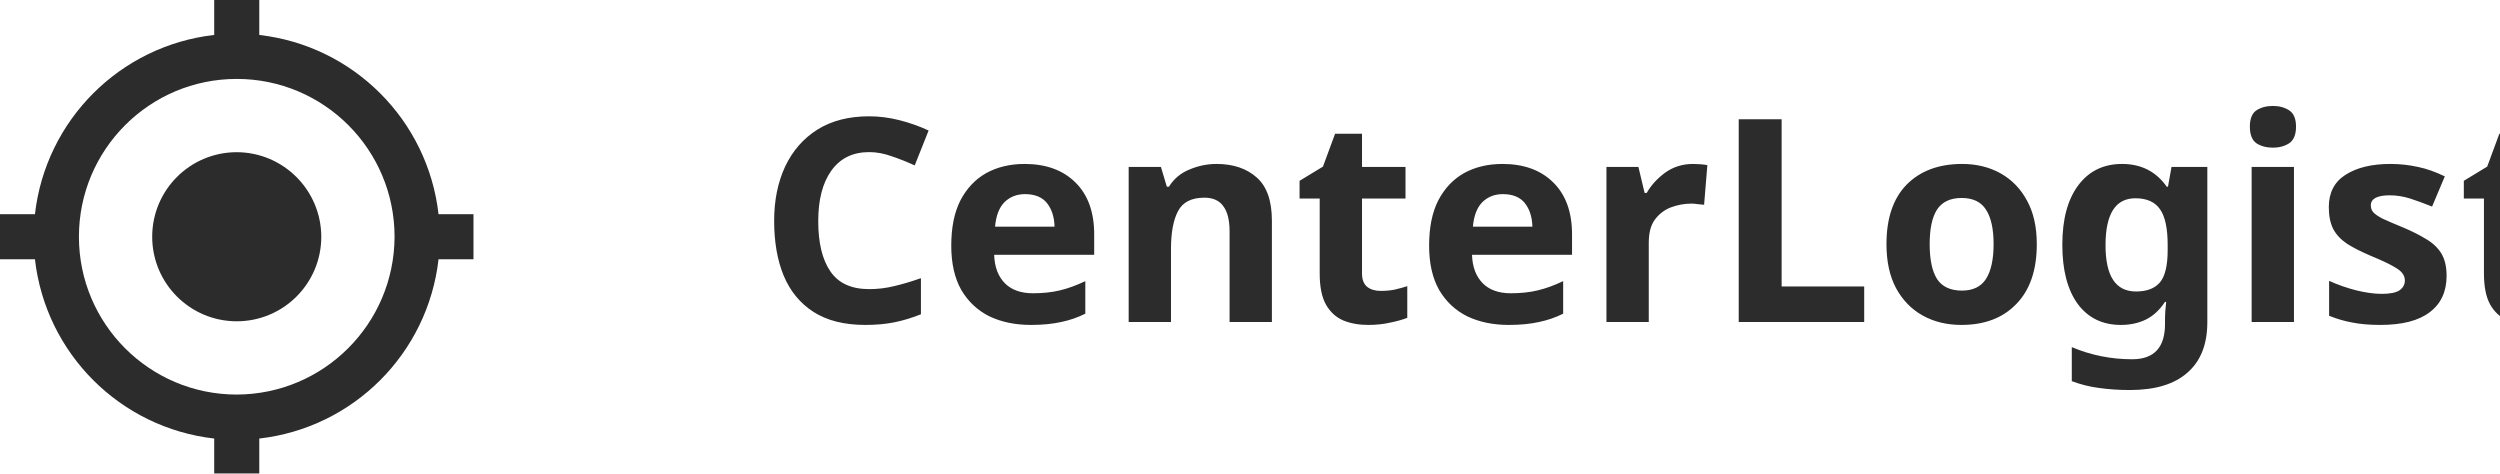
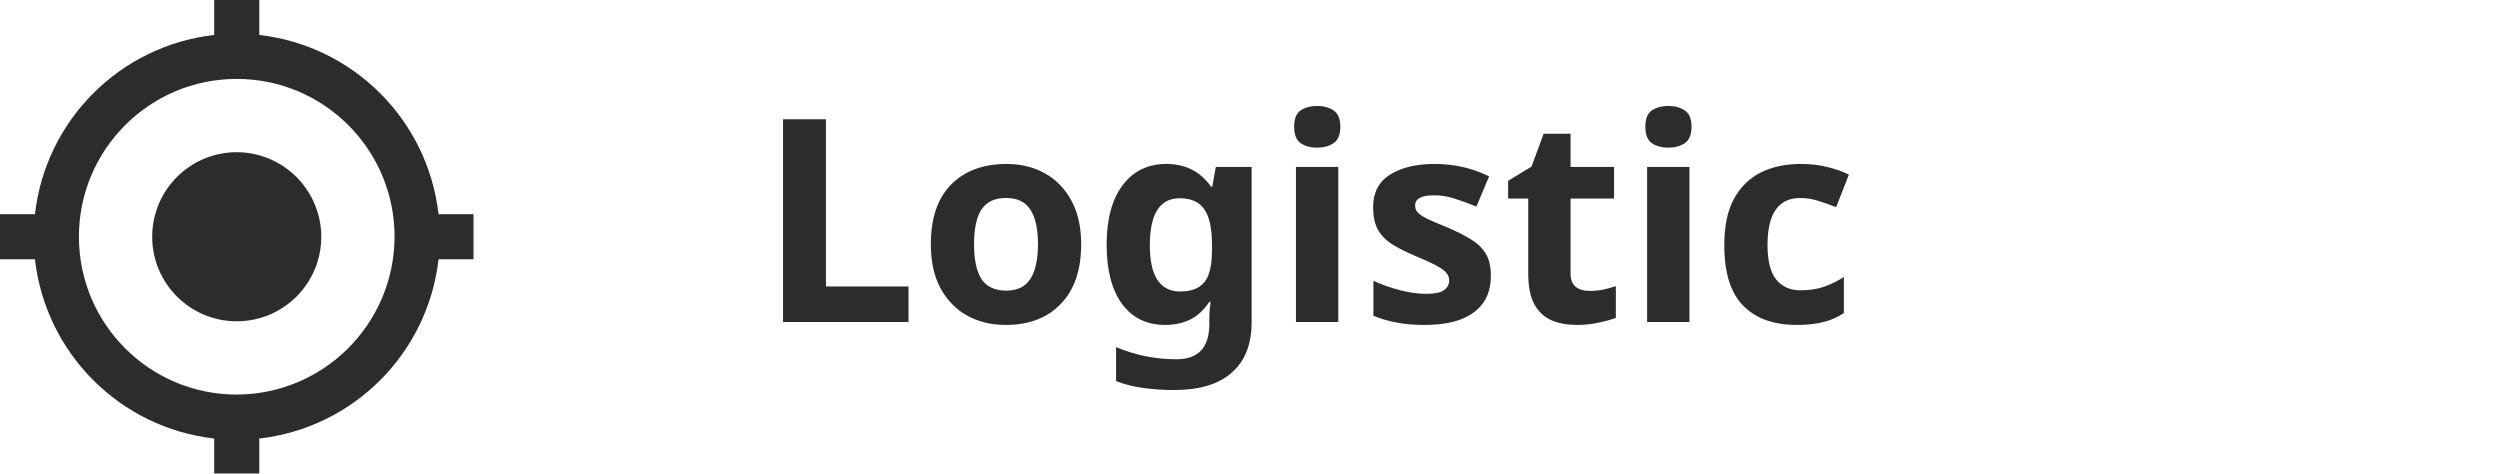
<svg xmlns="http://www.w3.org/2000/svg" width="132" height="25" viewBox="0 0 132 25">
  <g id="logo" transform="translate(-50 -31)">
    <path id="_ionicons_svg_md-locate" d="M44.5,40.036A4.464,4.464,0,1,0,48.964,44.5,4.477,4.477,0,0,0,44.5,40.036ZM55.155,43.31a10.755,10.755,0,0,0-9.465-9.464V32H43.31v1.845a10.755,10.755,0,0,0-9.465,9.464H32V45.69h1.845a10.755,10.755,0,0,0,9.465,9.465V57H45.69V55.155a10.755,10.755,0,0,0,9.465-9.465H57V43.31ZM44.5,52.833A8.333,8.333,0,1,1,52.833,44.5,8.358,8.358,0,0,1,44.5,52.833Z" transform="translate(18 -1)" fill="#2c2c2c" />
    <text id="CenterLogistic" transform="translate(90 48)" fill="#2c2c2c" font-size="15" font-family="PTSans-Bold, PT Sans" font-weight="700">
-       <tspan x="0" y="0">CenterLogistic</tspan>
+       <tspan x="0" y="0">Logistic</tspan>
    </text>
  </g>
</svg>
